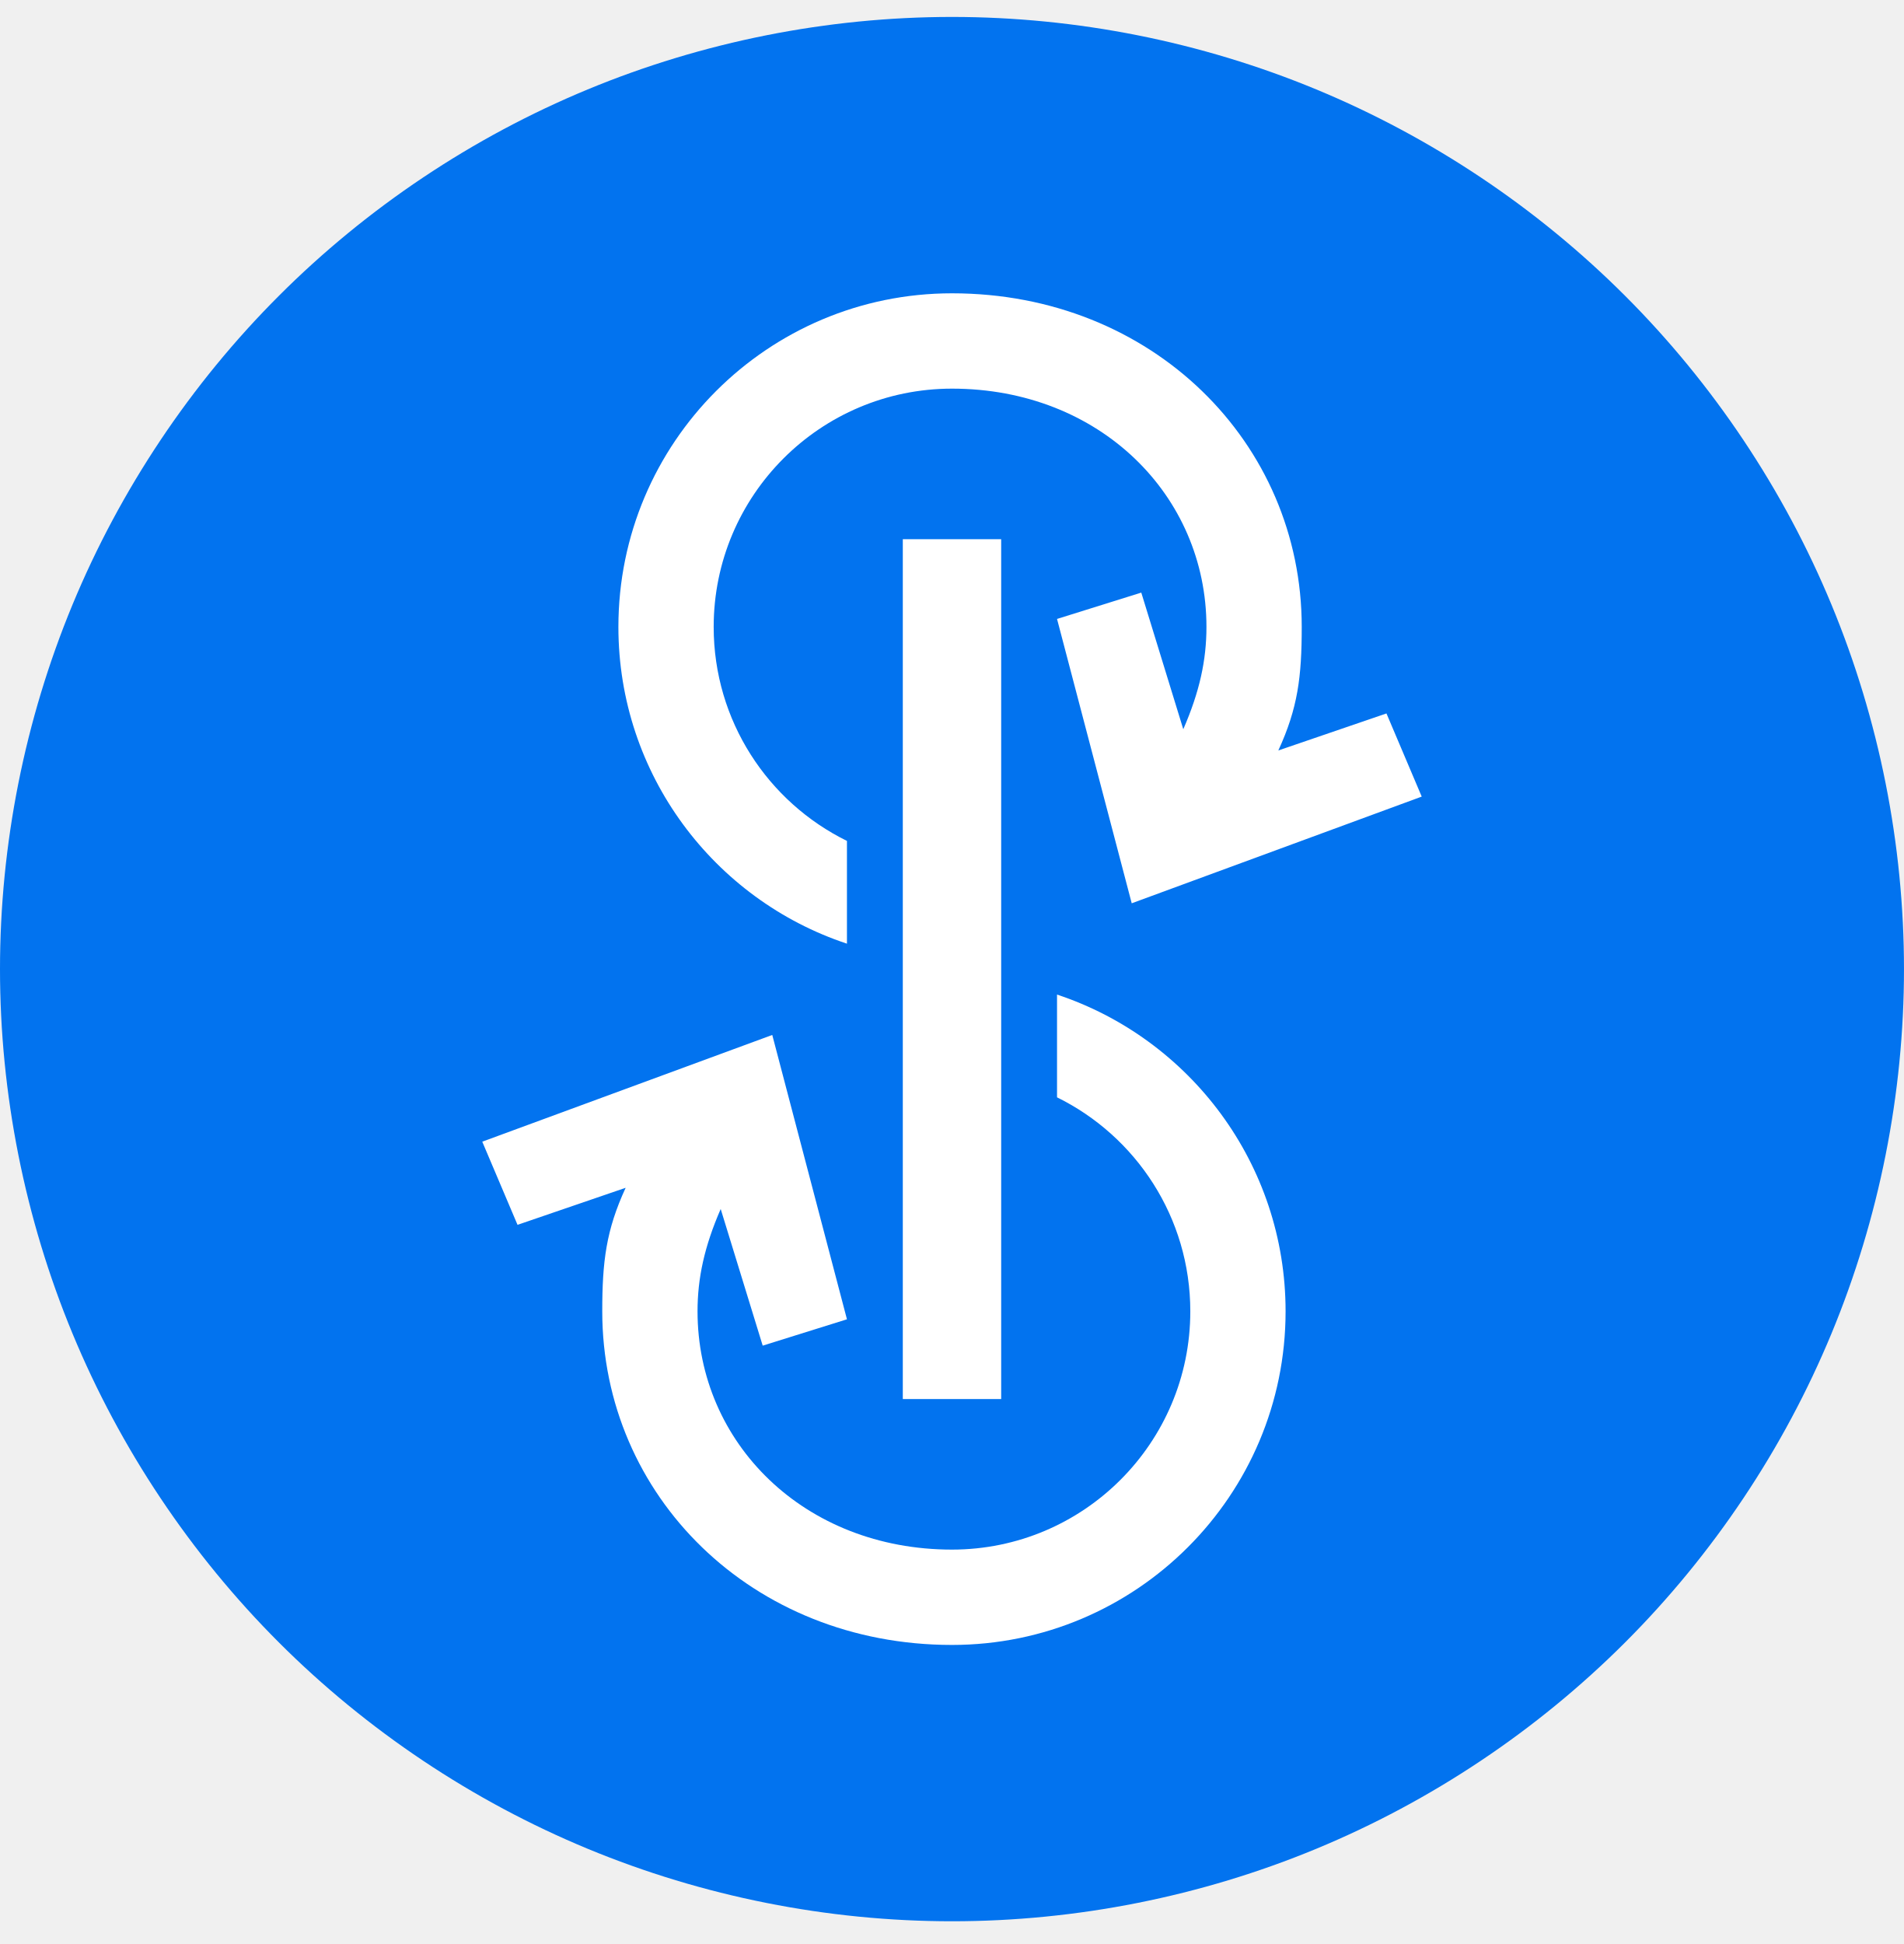
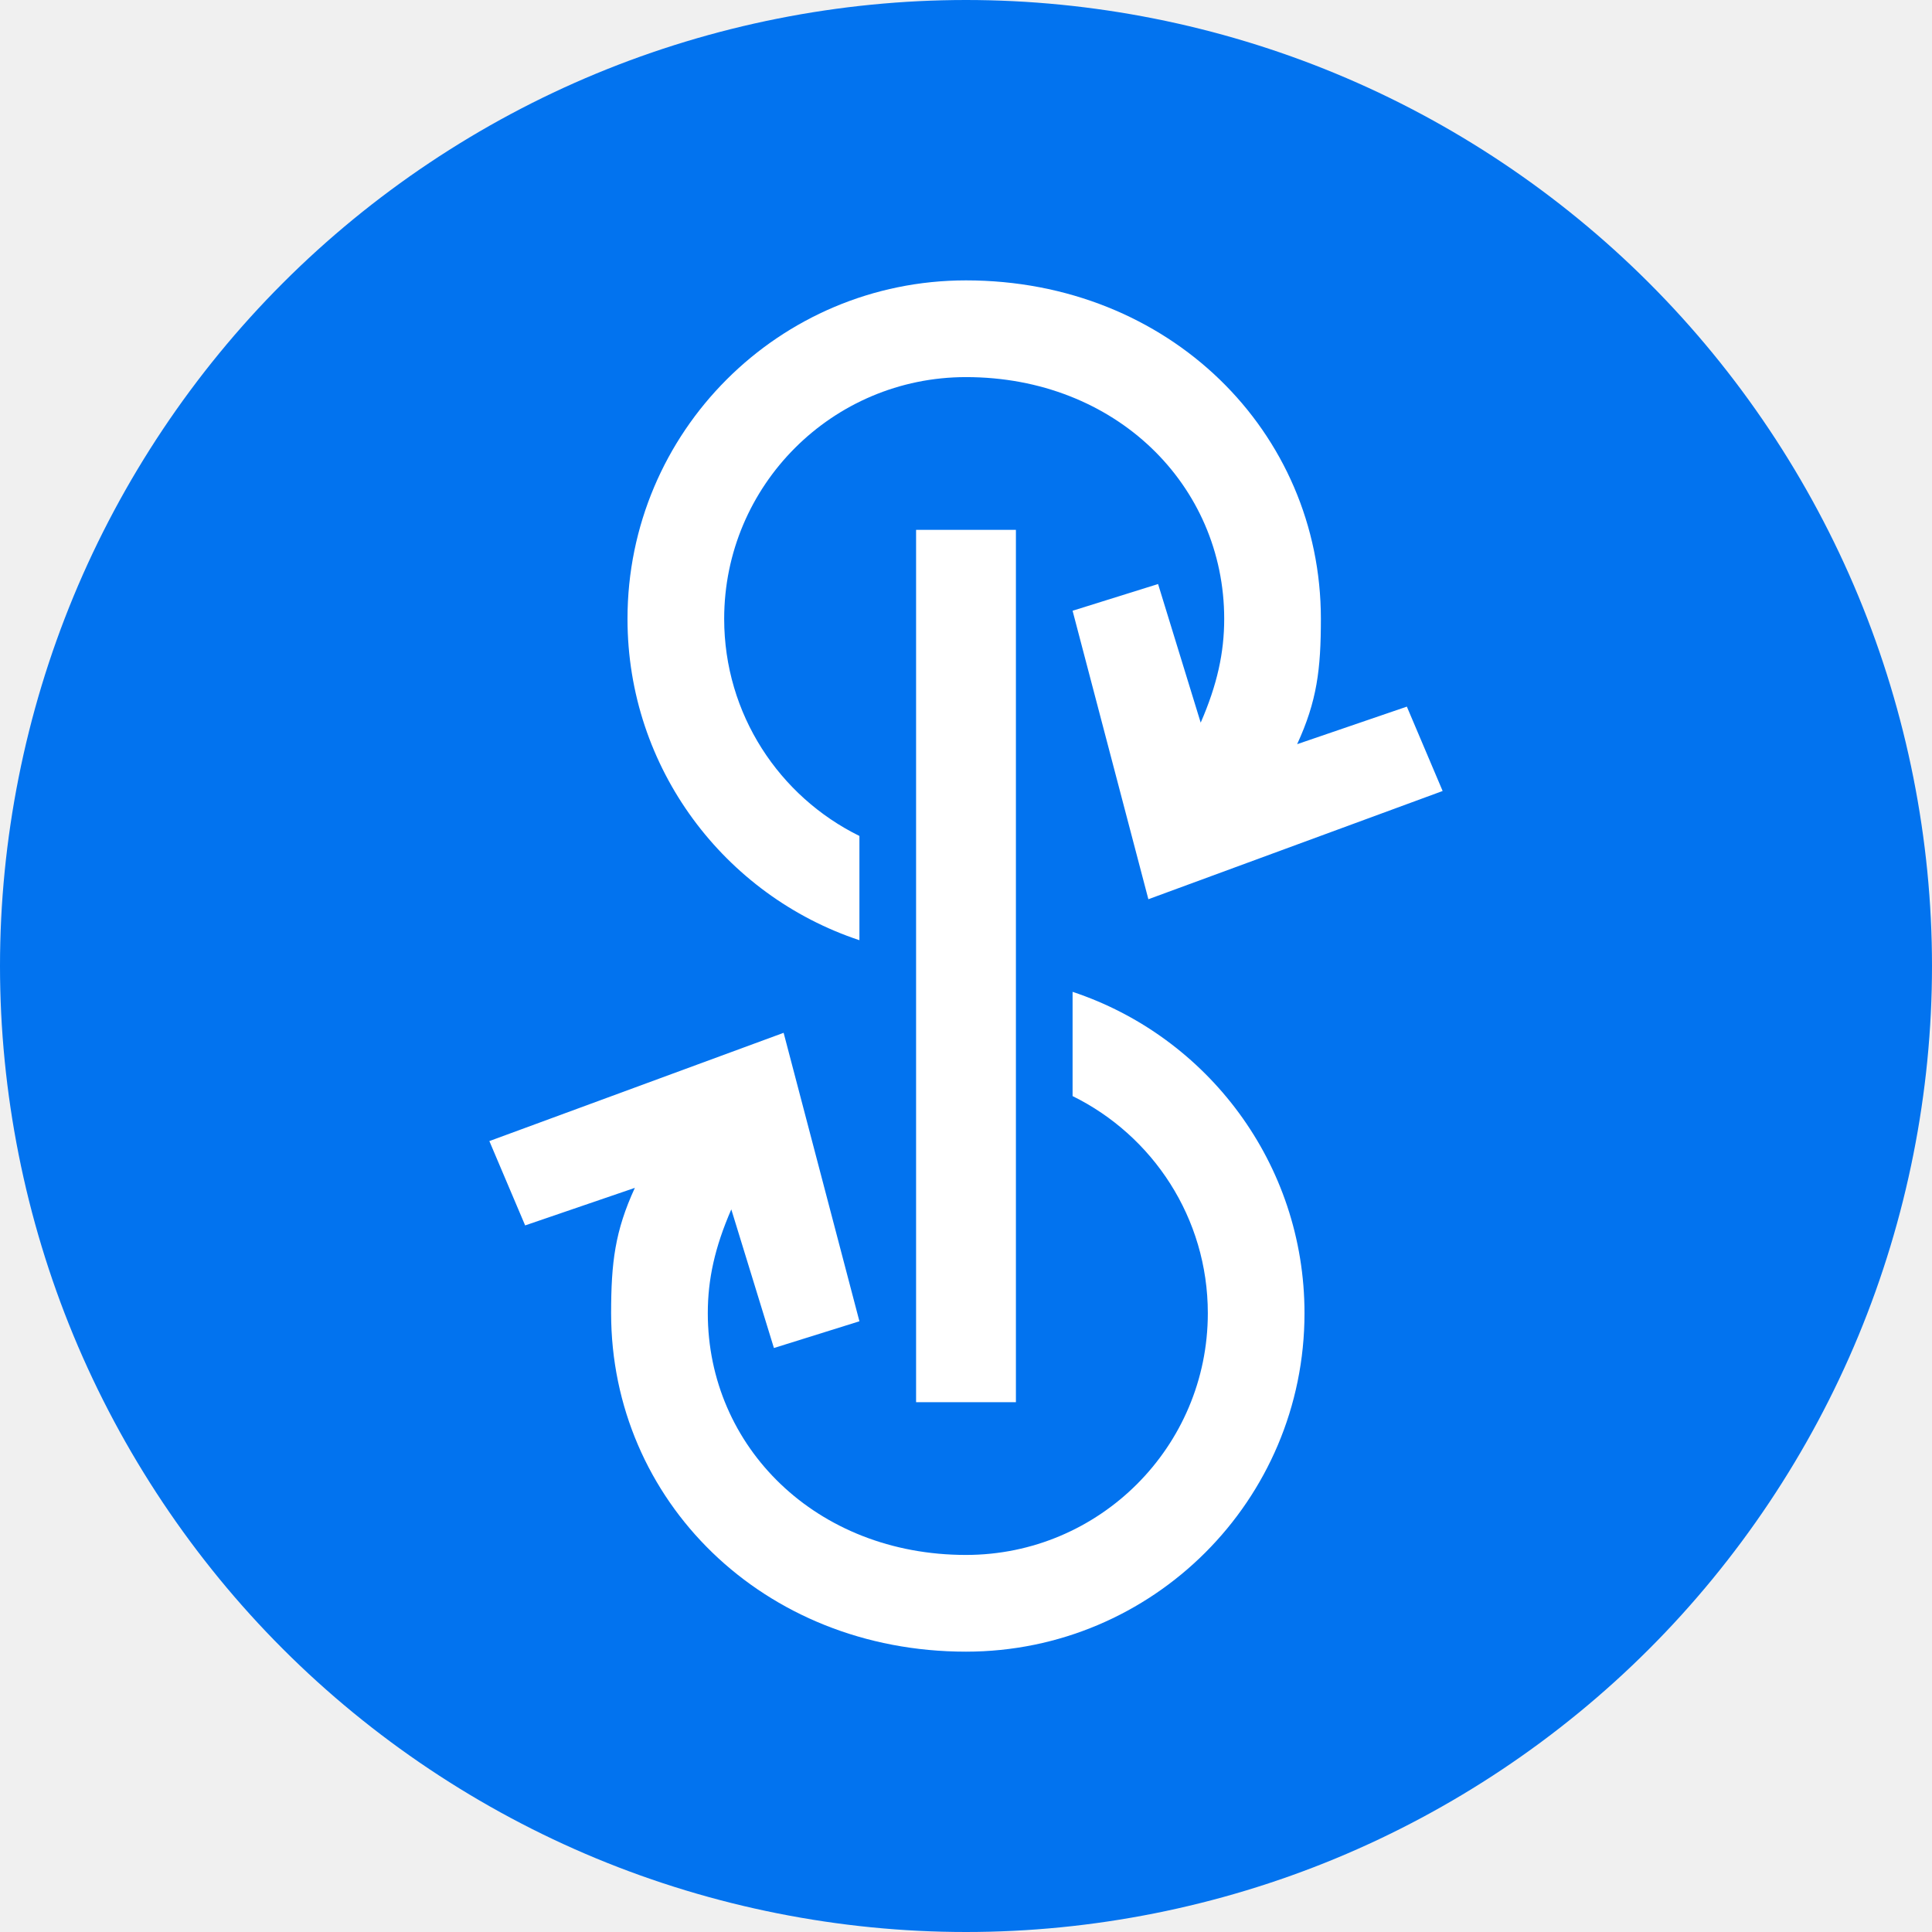
- <svg xmlns="http://www.w3.org/2000/svg" width="48" height="49" viewBox="0 0 48 49">
+ <svg xmlns="http://www.w3.org/2000/svg" width="48" height="48" viewBox="0 0 48 48">
  <g fill="none" fill-rule="evenodd">
-     <path fill="#0273EF" d="M48,24.427 C48,21.286 47.375,18.145 46.173,15.243 C44.971,12.341 43.192,9.678 40.97,7.457 C38.749,5.235 36.086,3.456 33.184,2.254 C30.282,1.052 27.141,0.427 24,0.427 C20.859,0.427 17.718,1.052 14.816,2.254 C11.914,3.456 9.251,5.235 7.03,7.457 C4.808,9.678 3.029,12.341 1.827,15.243 C0.625,18.145 0,21.286 0,24.427 C0,27.568 0.625,30.709 1.827,33.611 C3.029,36.514 4.808,39.177 7.03,41.398 C9.251,43.619 11.914,45.398 14.816,46.6 C17.718,47.802 20.859,48.427 24,48.427 C27.141,48.427 30.282,47.802 33.184,46.6 C36.086,45.398 38.749,43.619 40.97,41.398 C43.192,39.177 44.971,36.514 46.173,33.611 C47.375,30.709 48,27.568 48,24.427 Z" />
-     <polygon fill="#FFF" points="22.76 13.591 25.24 13.591 25.24 35.264 22.76 35.264" />
-     <path fill="#FFF" d="M21.352 23.786L21.352 21.196C19.362 20.218 17.992 18.17 17.992 15.802 17.992 12.486 20.682 9.796 24 9.796 27.725 9.796 30.415 12.486 30.415 15.802 30.415 16.639 30.243 17.435 29.831 18.381L28.772 14.937 26.648 15.601 28.531 22.768 35.842 20.079 34.953 17.983 32.227 18.916C32.72 17.846 32.817 17.059 32.817 15.802 32.817 11.158 29.052 7.393 24 7.393 19.356 7.393 15.59 11.158 15.59 15.802 15.59 19.522 18.005 22.677 21.352 23.786zM26.648 25.069L26.648 27.659C28.638 28.638 30.008 30.685 30.008 33.053 30.008 36.37 27.318 39.059 24 39.059 20.275 39.059 17.585 36.37 17.585 33.053 17.585 32.217 17.757 31.42 18.169 30.474L19.228 33.918 21.352 33.254 19.469 26.087 12.158 28.777 13.047 30.873 15.773 29.939C15.28 31.009 15.183 31.796 15.183 33.053 15.183 37.697 18.948 41.462 24 41.462 28.644 41.462 32.41 37.697 32.41 33.053 32.41 29.334 29.995 26.179 26.648 25.069z" />
+     <path fill="#0273EF" d="M48,24 C48,20.859 47.375,17.718 46.173,14.816 C44.971,11.914 43.192,9.251 40.97,7.03 C38.749,4.808 36.086,3.029 33.184,1.827 C30.282,0.625 27.141,-3.55271368e-15 24,-3.55271368e-15 C20.859,-3.55271368e-15 17.718,0.625 14.816,1.827 C11.914,3.029 9.251,4.808 7.03,7.03 C4.808,9.251 3.029,11.914 1.827,14.816 C0.625,17.718 0,20.859 0,24 C0,27.141 0.625,30.282 1.827,33.184 C3.029,36.086 4.808,38.749 7.03,40.97 C9.251,43.192 11.914,44.971 14.816,46.173 C17.718,47.375 20.859,48 24,48 C27.141,48 30.282,47.375 33.184,46.173 C36.086,44.971 38.749,43.192 40.97,40.97 C43.192,38.749 44.971,36.086 46.173,33.184 C47.375,30.282 48,27.141 48,24 Z" />
+     <polygon fill="#FFF" points="22.76 13.164 25.24 13.164 25.24 34.837 22.76 34.837" />
+     <path fill="#FFF" d="M21.352 23.359L21.352 20.769C19.362 19.79 17.992 17.743 17.992 15.375 17.992 12.059 20.682 9.369 24 9.369 27.725 9.369 30.415 12.059 30.415 15.375 30.415 16.212 30.243 17.008 29.831 17.954L28.772 14.51 26.648 15.174 28.531 22.341 35.842 19.652 34.953 17.556 32.227 18.489C32.72 17.419 32.817 16.632 32.817 15.375 32.817 10.731 29.052 6.966 24 6.966 19.356 6.966 15.59 10.731 15.59 15.375 15.59 19.094 18.005 22.249 21.352 23.359zM26.648 24.642L26.648 27.232C28.638 28.211 30.008 30.258 30.008 32.626 30.008 35.942 27.318 38.632 24 38.632 20.275 38.632 17.585 35.942 17.585 32.626 17.585 31.789 17.757 30.993 18.169 30.047L19.228 33.491 21.352 32.827 19.469 25.66 12.158 28.35 13.047 30.445 15.773 29.512C15.28 30.582 15.183 31.369 15.183 32.626 15.183 37.27 18.948 41.035 24 41.035 28.644 41.035 32.41 37.27 32.41 32.626 32.41 28.907 29.995 25.752 26.648 24.642z" />
  </g>
</svg>
